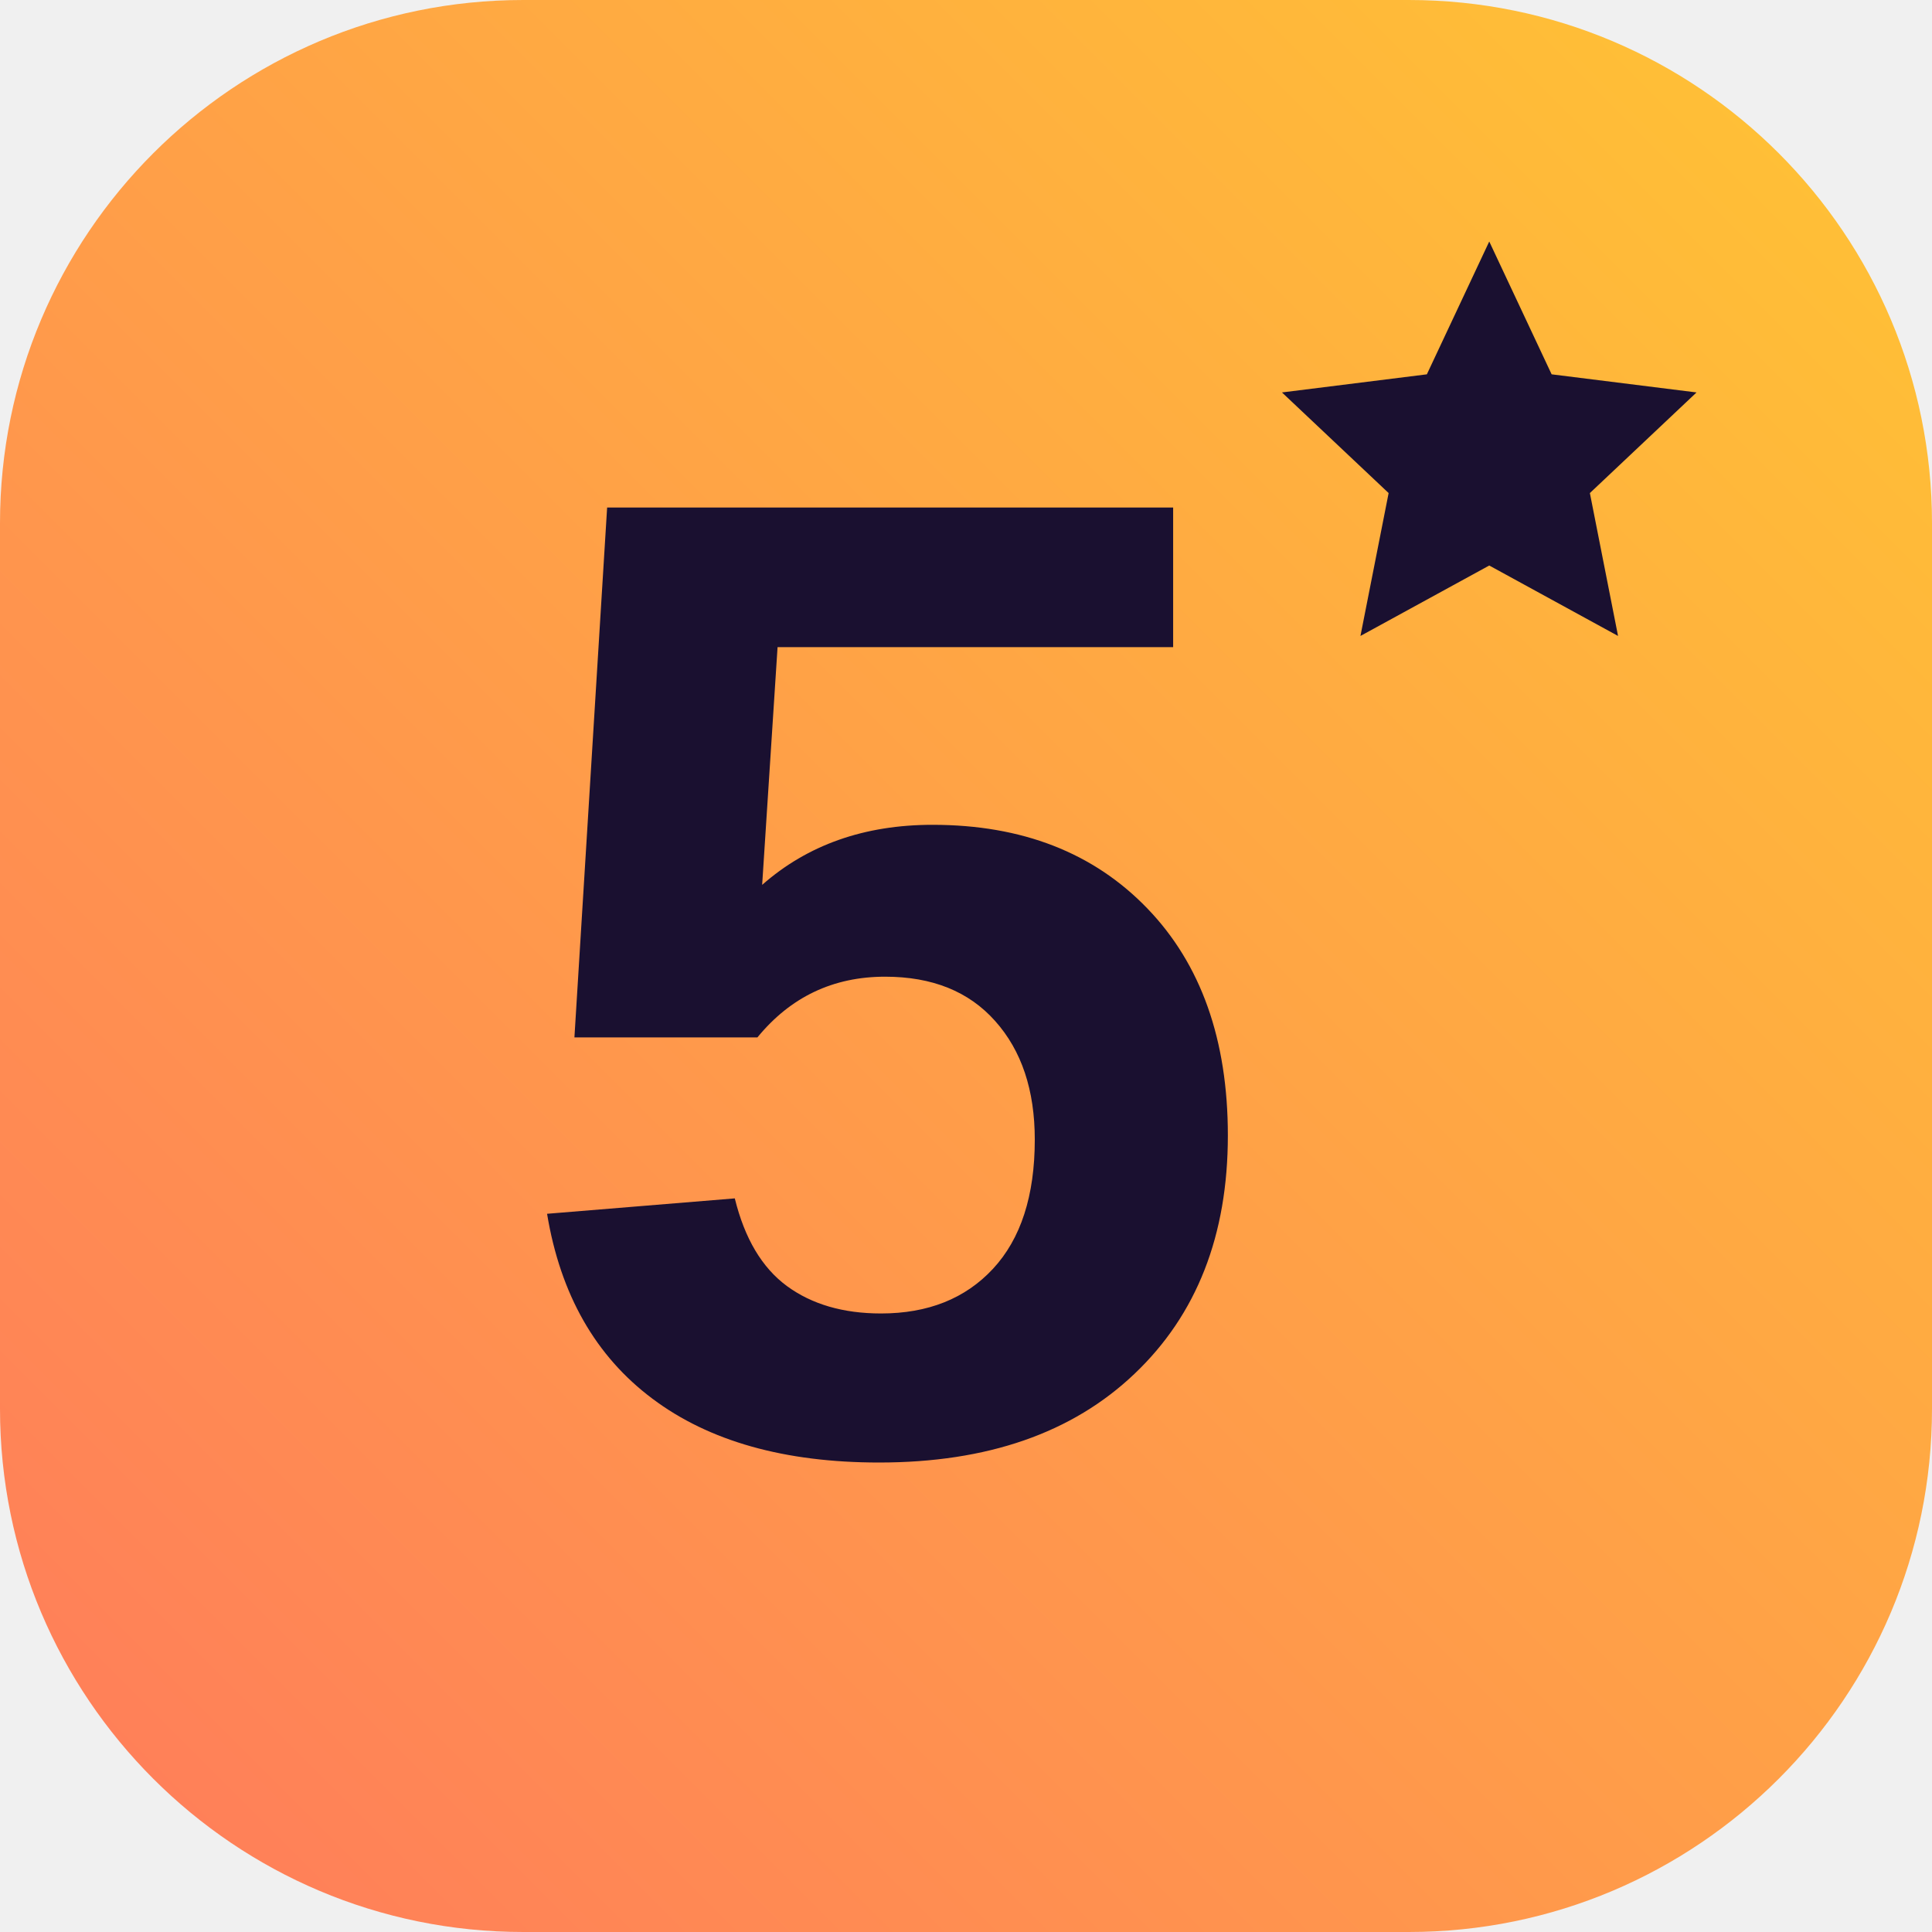
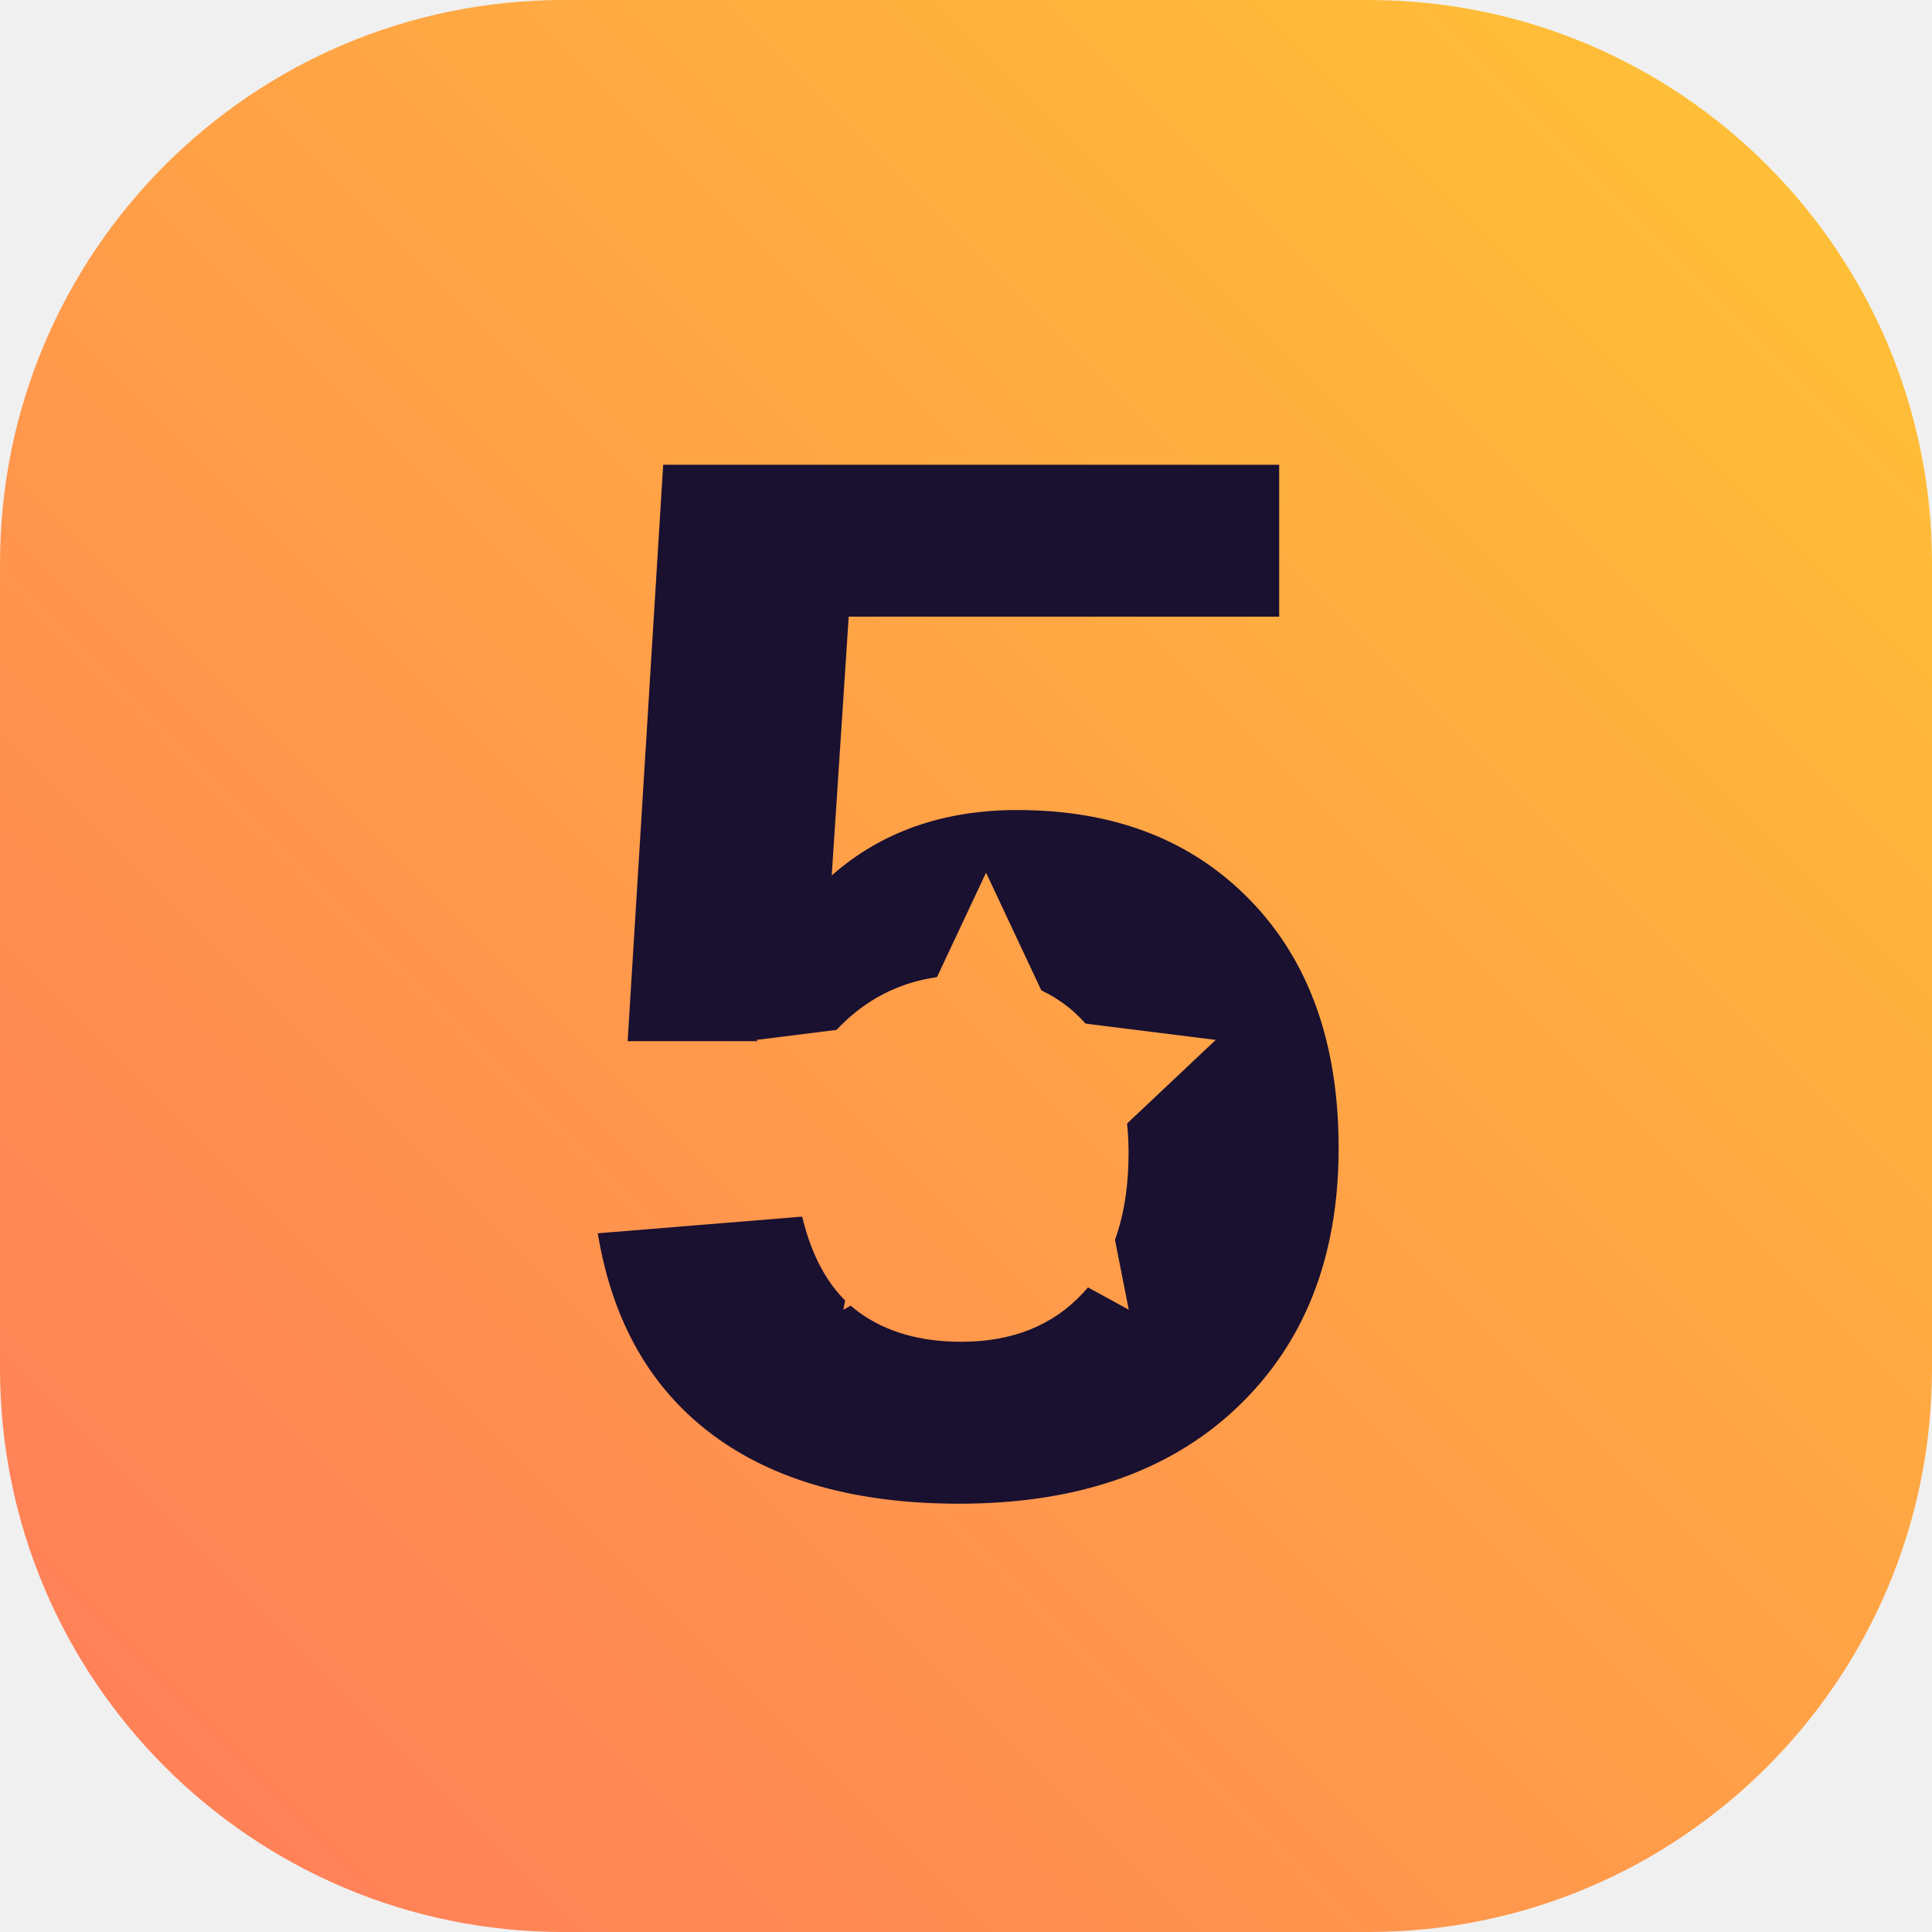
<svg xmlns="http://www.w3.org/2000/svg" viewBox="0 0 96 96" role="img" aria-label="Rise5">
  <defs>
    <linearGradient id="sun" x1="0" y1="1" x2="1" y2="0">
      <stop offset="0" stop-color="#FF7A5C" />
      <stop offset="1" stop-color="#FFC533" />
    </linearGradient>
+     <mask id="star">
+       <rect width="96" height="96" fill="#fff" />
+       <path transform="translate(35.7 41.7) scale(1.108)" fill="#000" d="M12 1.5l3.1 6.6 7.2.9-5.3 5 1.4 7.1L12 17.6l-6.4 3.5 1.4-7.1-5.3-5 7.2-.9z" />
+     </mask>
  </defs>
-   <rect width="96" height="96" rx="26" fill="url(#sun)" />
-   <text x="44" y="72" text-anchor="middle" font-family="'Bricolage Grotesque','Arial Black',Arial,sans-serif" font-weight="800" font-size="68" fill="#1A1030">5</text>
-   <path fill="#1A1030" d="M74 12l3.1 6.6 7.2.9-5.3 5 1.4 7.1L74 28.1l-6.4 3.5 1.4-7.1-5.3-5 7.2-.9z" />
+   <rect width="96" height="96" rx="28" fill="url(#sun)" />
+   <text mask="url(#star)" x="48" y="74" text-anchor="middle" font-family="'Bricolage Grotesque','Arial Black',Arial,sans-serif" font-weight="800" font-size="74" fill="#1A1030">5</text>
</svg>
